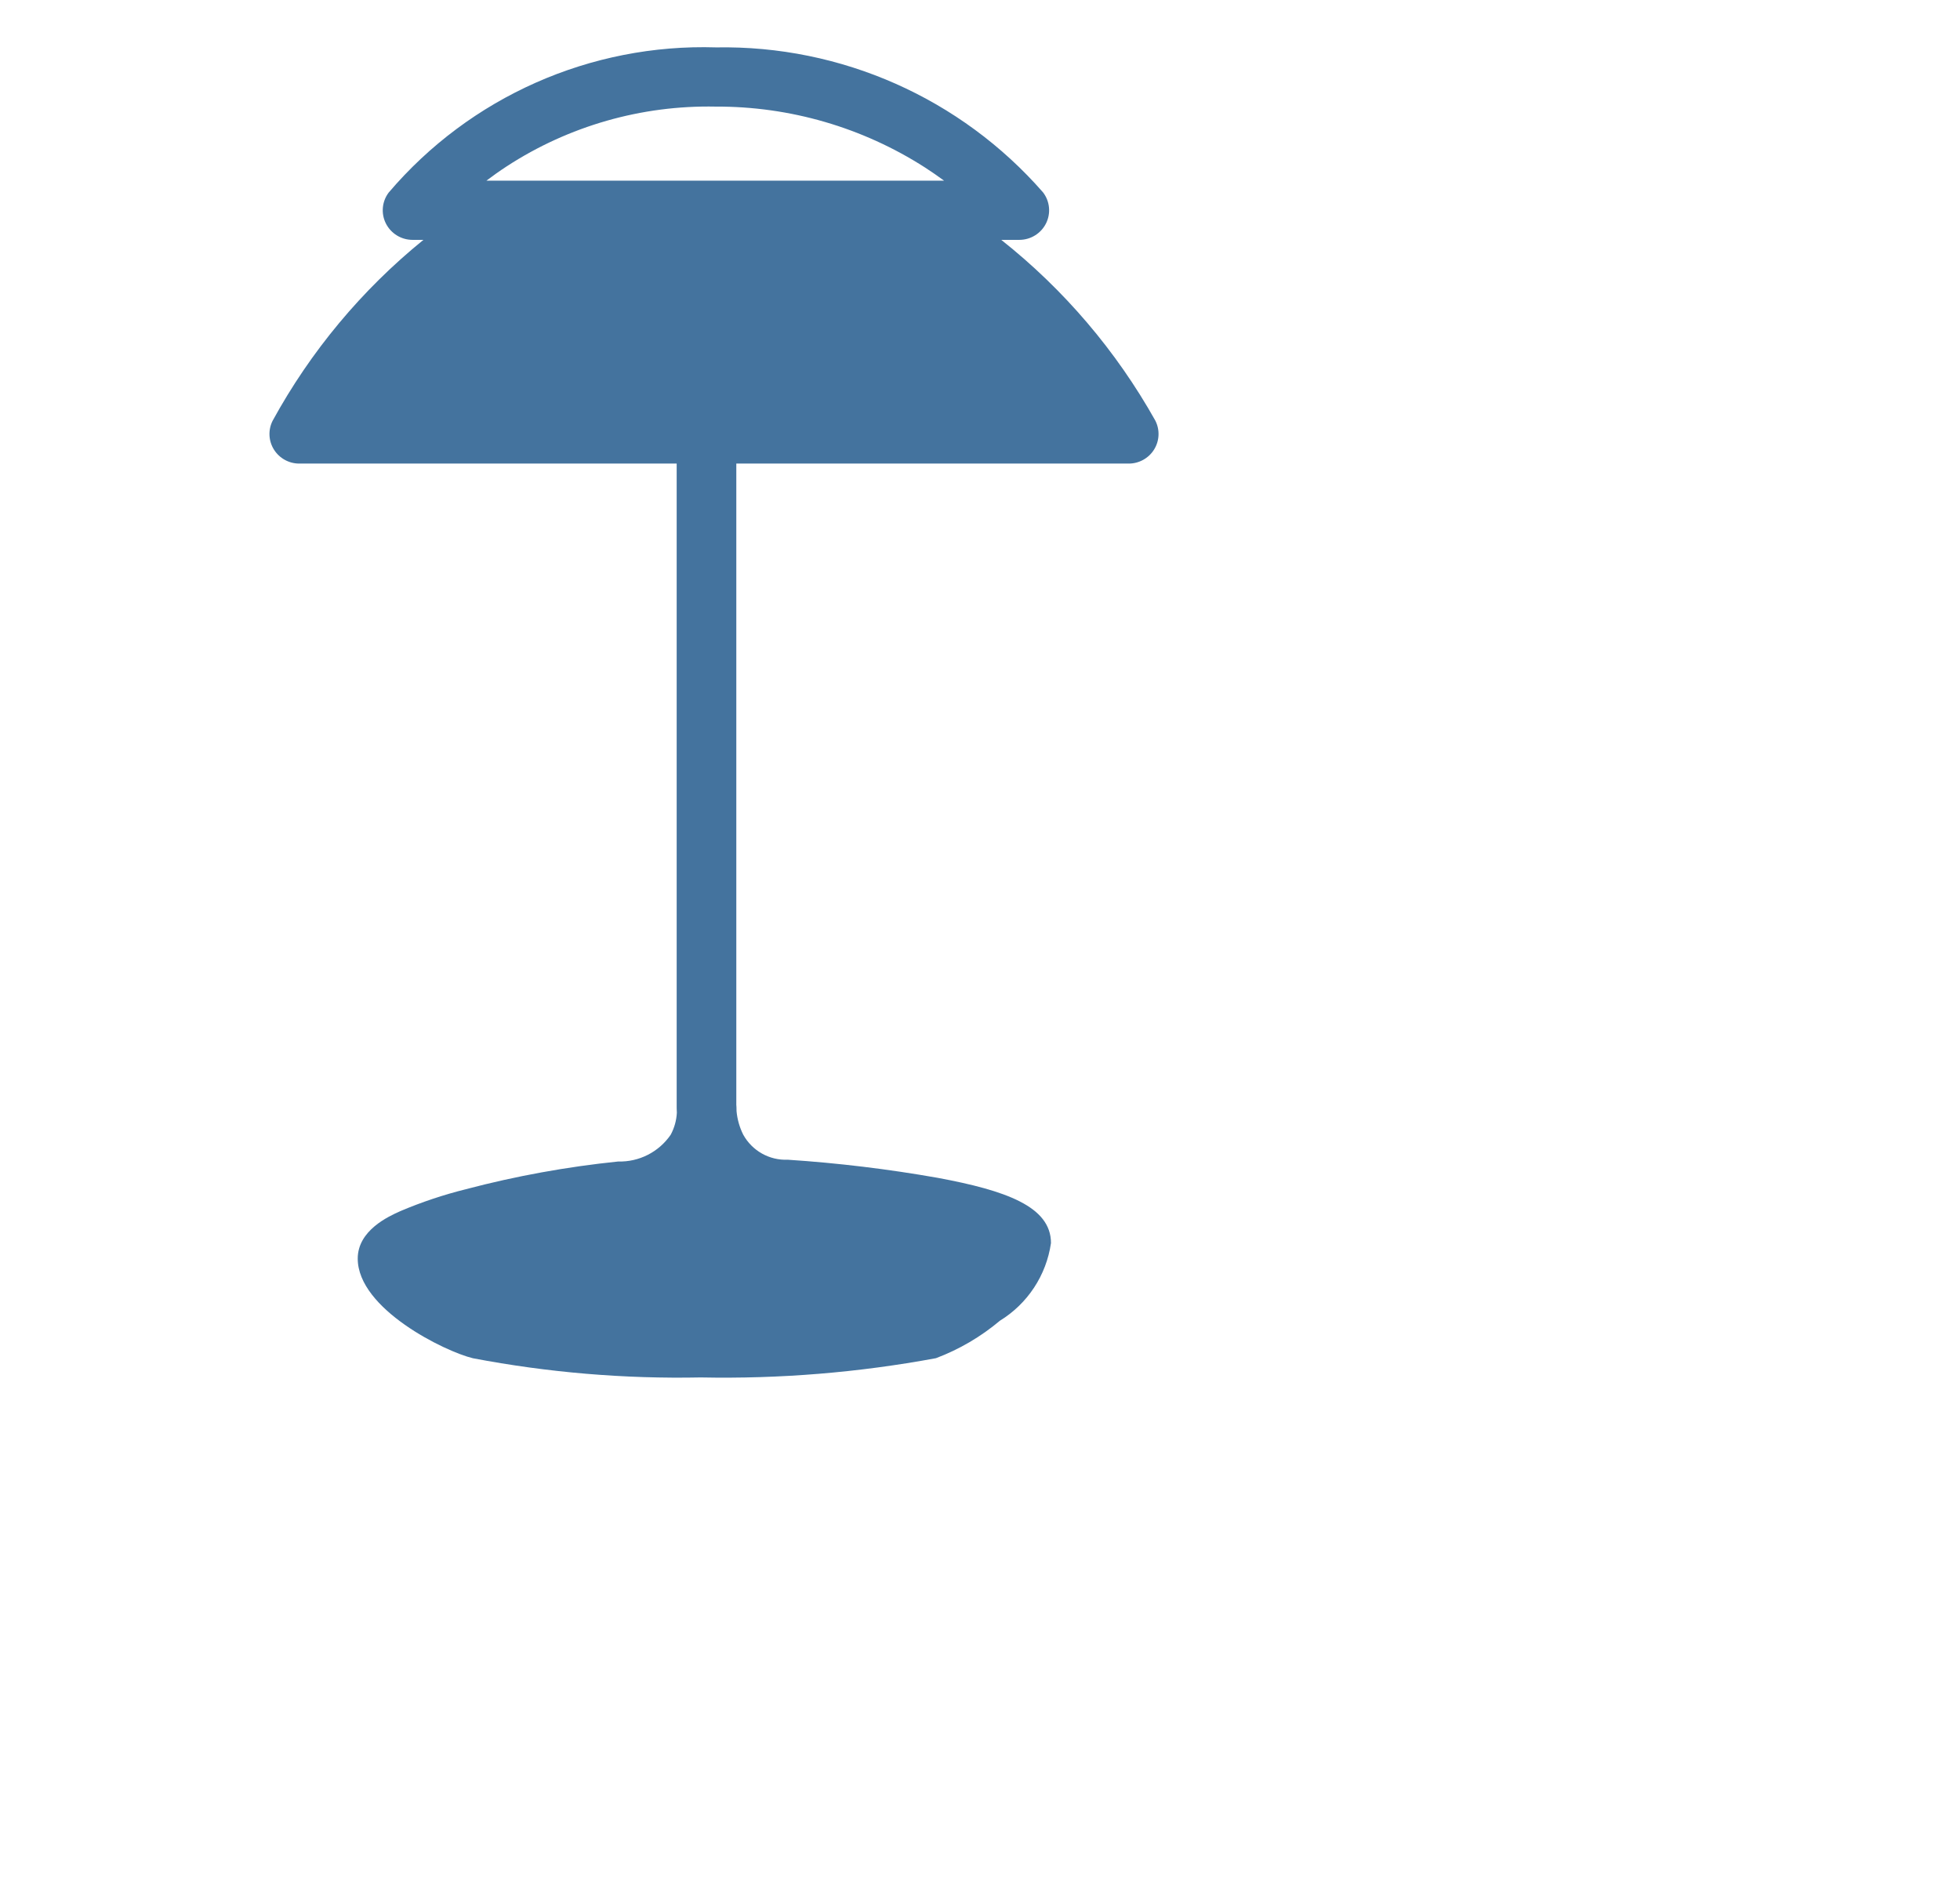
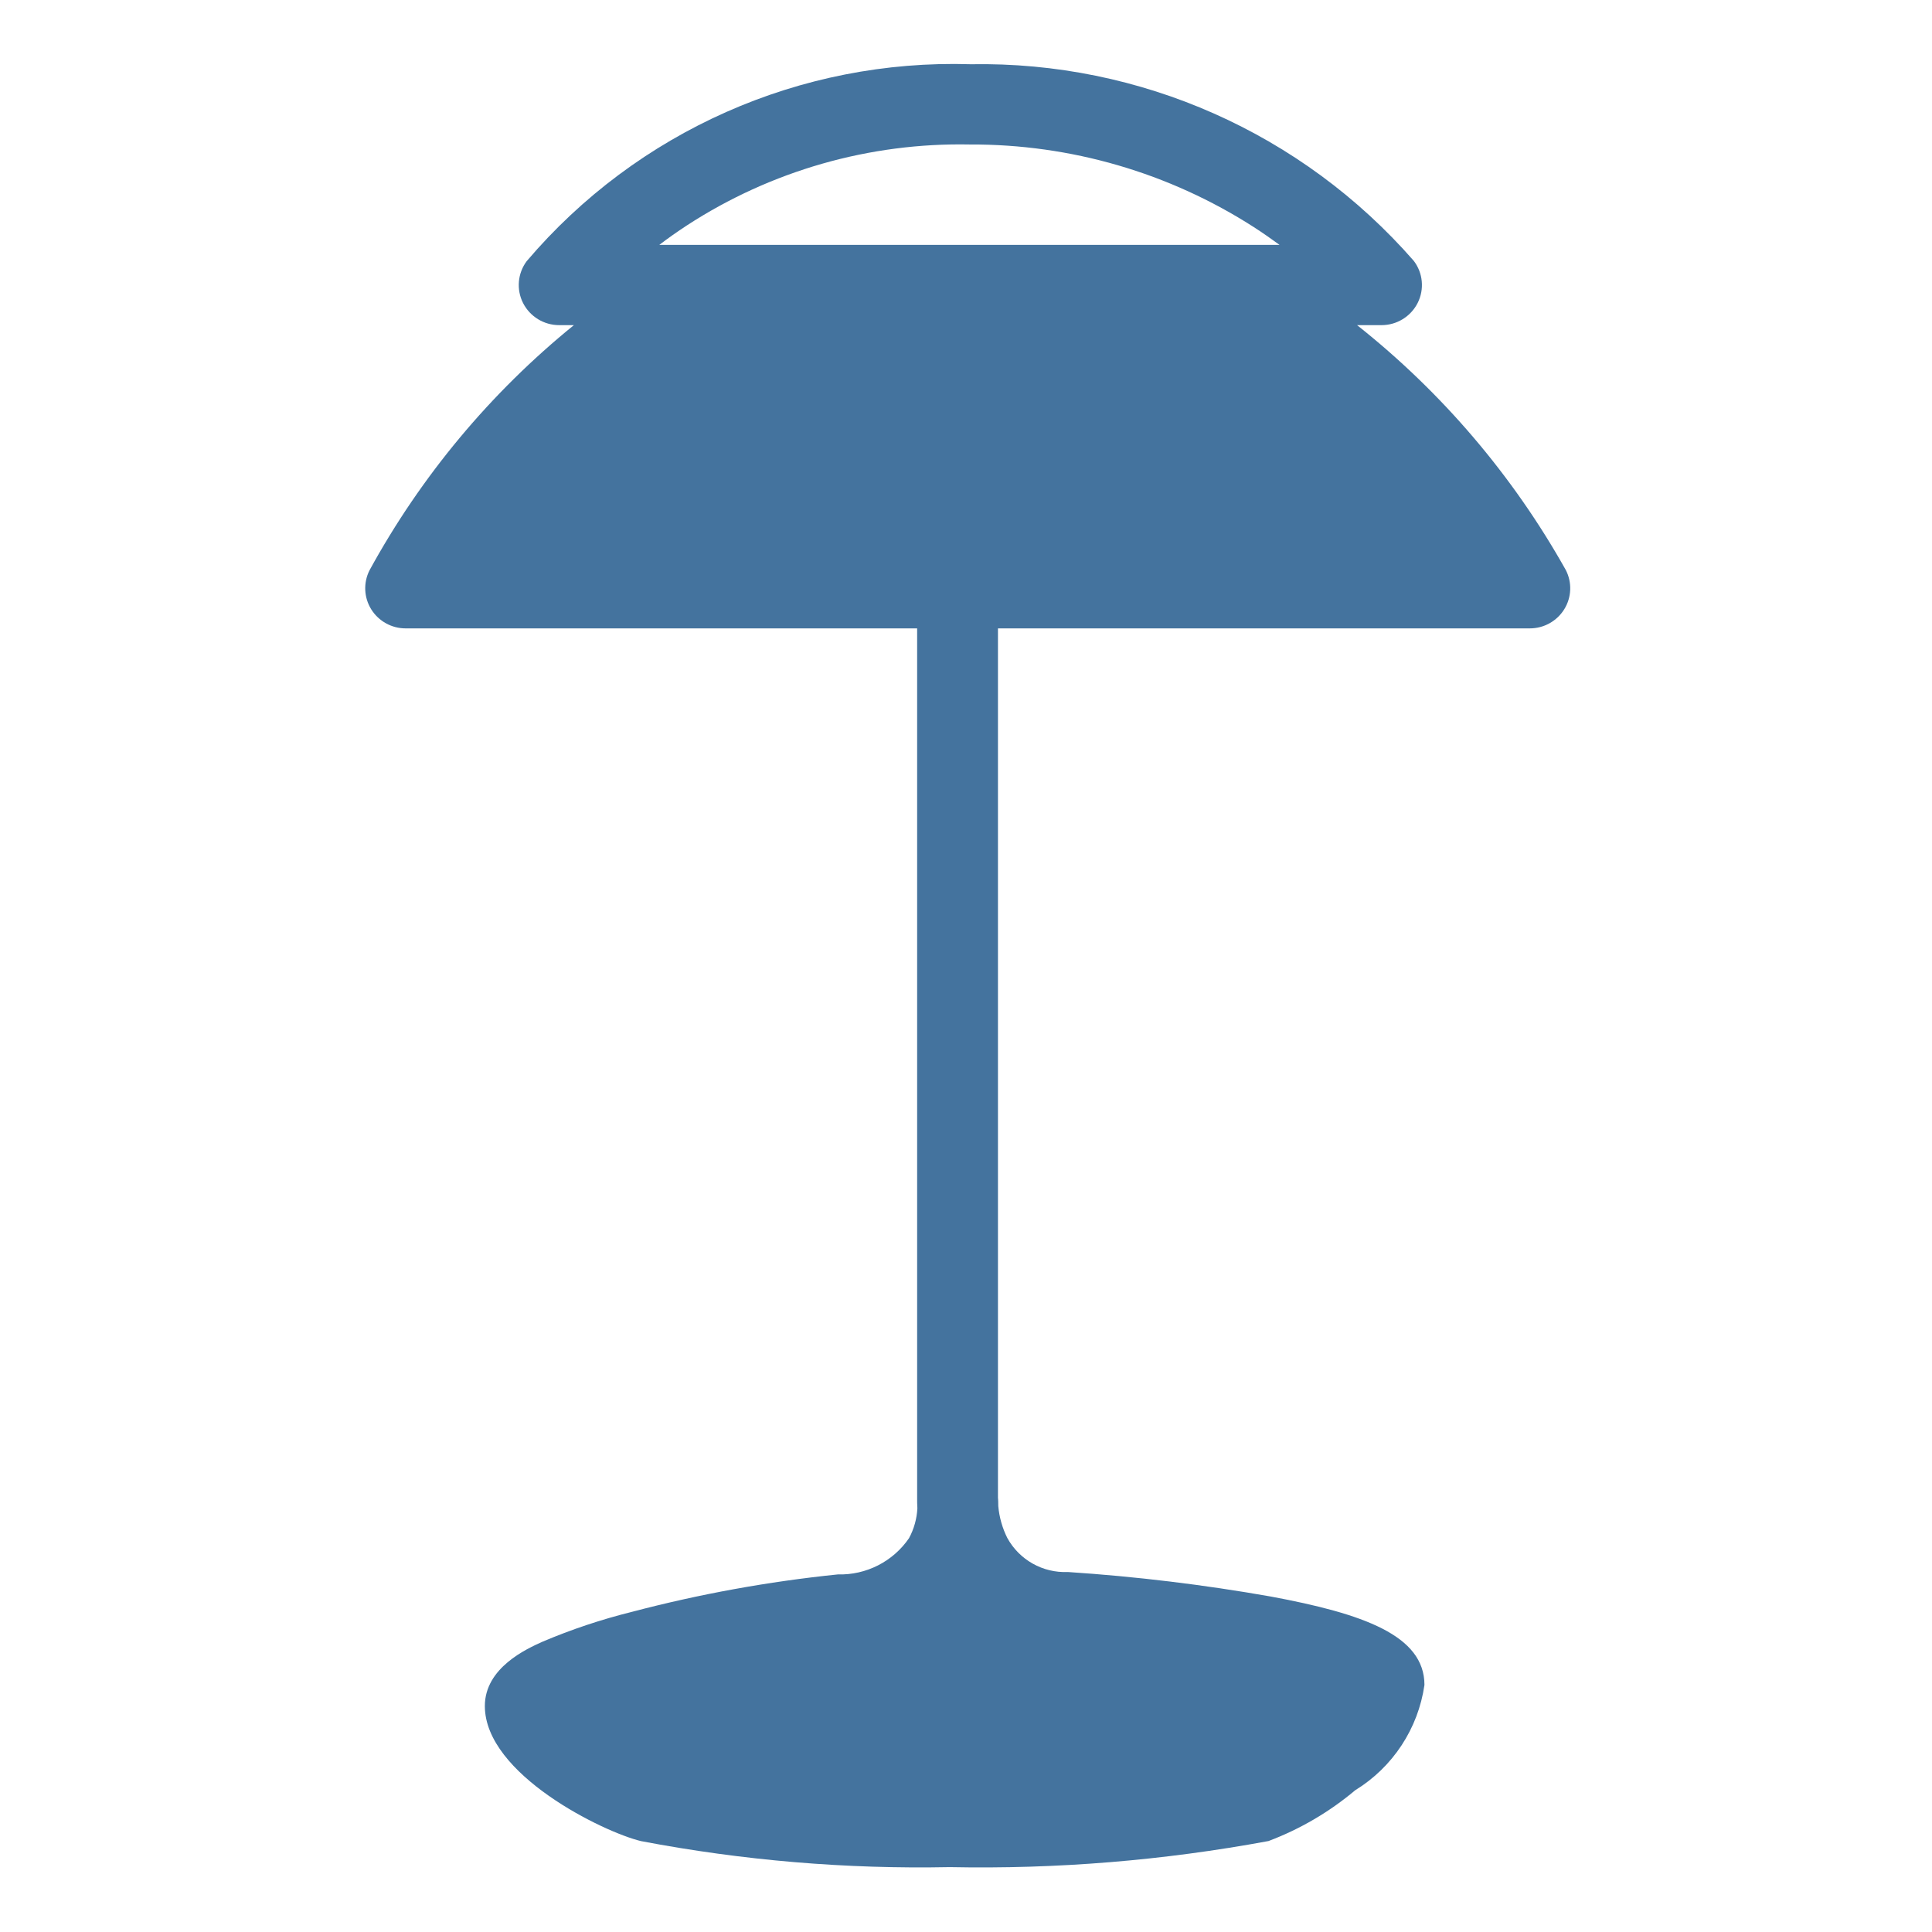
- <svg xmlns="http://www.w3.org/2000/svg" width="33px" height="32px" viewBox="0 0 33 32" version="1.1" fill="#44739e">
+ <svg xmlns="http://www.w3.org/2000/svg" width="24px" height="24px" viewBox="0 0 24 24" version="1.1" fill="#44739e">
  <path d="M19.451,7.081a10.313,10.313,0,0,0-2.593-3.042h.303a.503.503,0,0,0,.45-.276.495.495,0,0,0-.049-.523,7.138,7.138,0,0,0-5.504-2.442,6.953,6.953,0,0,0-5.515,2.446.495.495,0,0,0-.045.521.503.503,0,0,0,.449.274h.182A10.271,10.271,0,0,0,4.59,7.085a.495.495,0,0,0,.022.485.503.503,0,0,0,.427.236h6.354V18.627c-0.0.019-0.0.057.003.11a.875.875,0,0,1-.104.371,1.037,1.037,0,0,1-.884.45,16.767,16.767,0,0,0-2.562.466A7.418,7.418,0,0,0,6.739,20.394c-.196.088-.716.323-.716.799,0,.849,1.472,1.566,1.94,1.678a18.5,18.5,0,0,0,3.835.323,19.575,19.575,0,0,0,3.96-.324,3.697,3.697,0,0,0,1.077-.631,1.842,1.842,0,0,0,.86-1.308c-0-.616-.762-.885-1.907-1.098a23.322,23.322,0,0,0-2.523-.305.817.817,0,0,1-.752-.423,1.106,1.106,0,0,1-.112-.395c0-.051-.002-.085-.003-.097l-.001 0V7.806h6.606a.503.503,0,0,0,.429-.238A.495.495,0,0,0,19.451,7.081ZM15.157,3.042h-6.967c.105-.08.219-.161.343-.242a6.219,6.219,0,0,1,3.516-1.005,6.474,6.474,0,0,1,3.526,1.026c.115.074.221.149.32.221Z" />
</svg>
